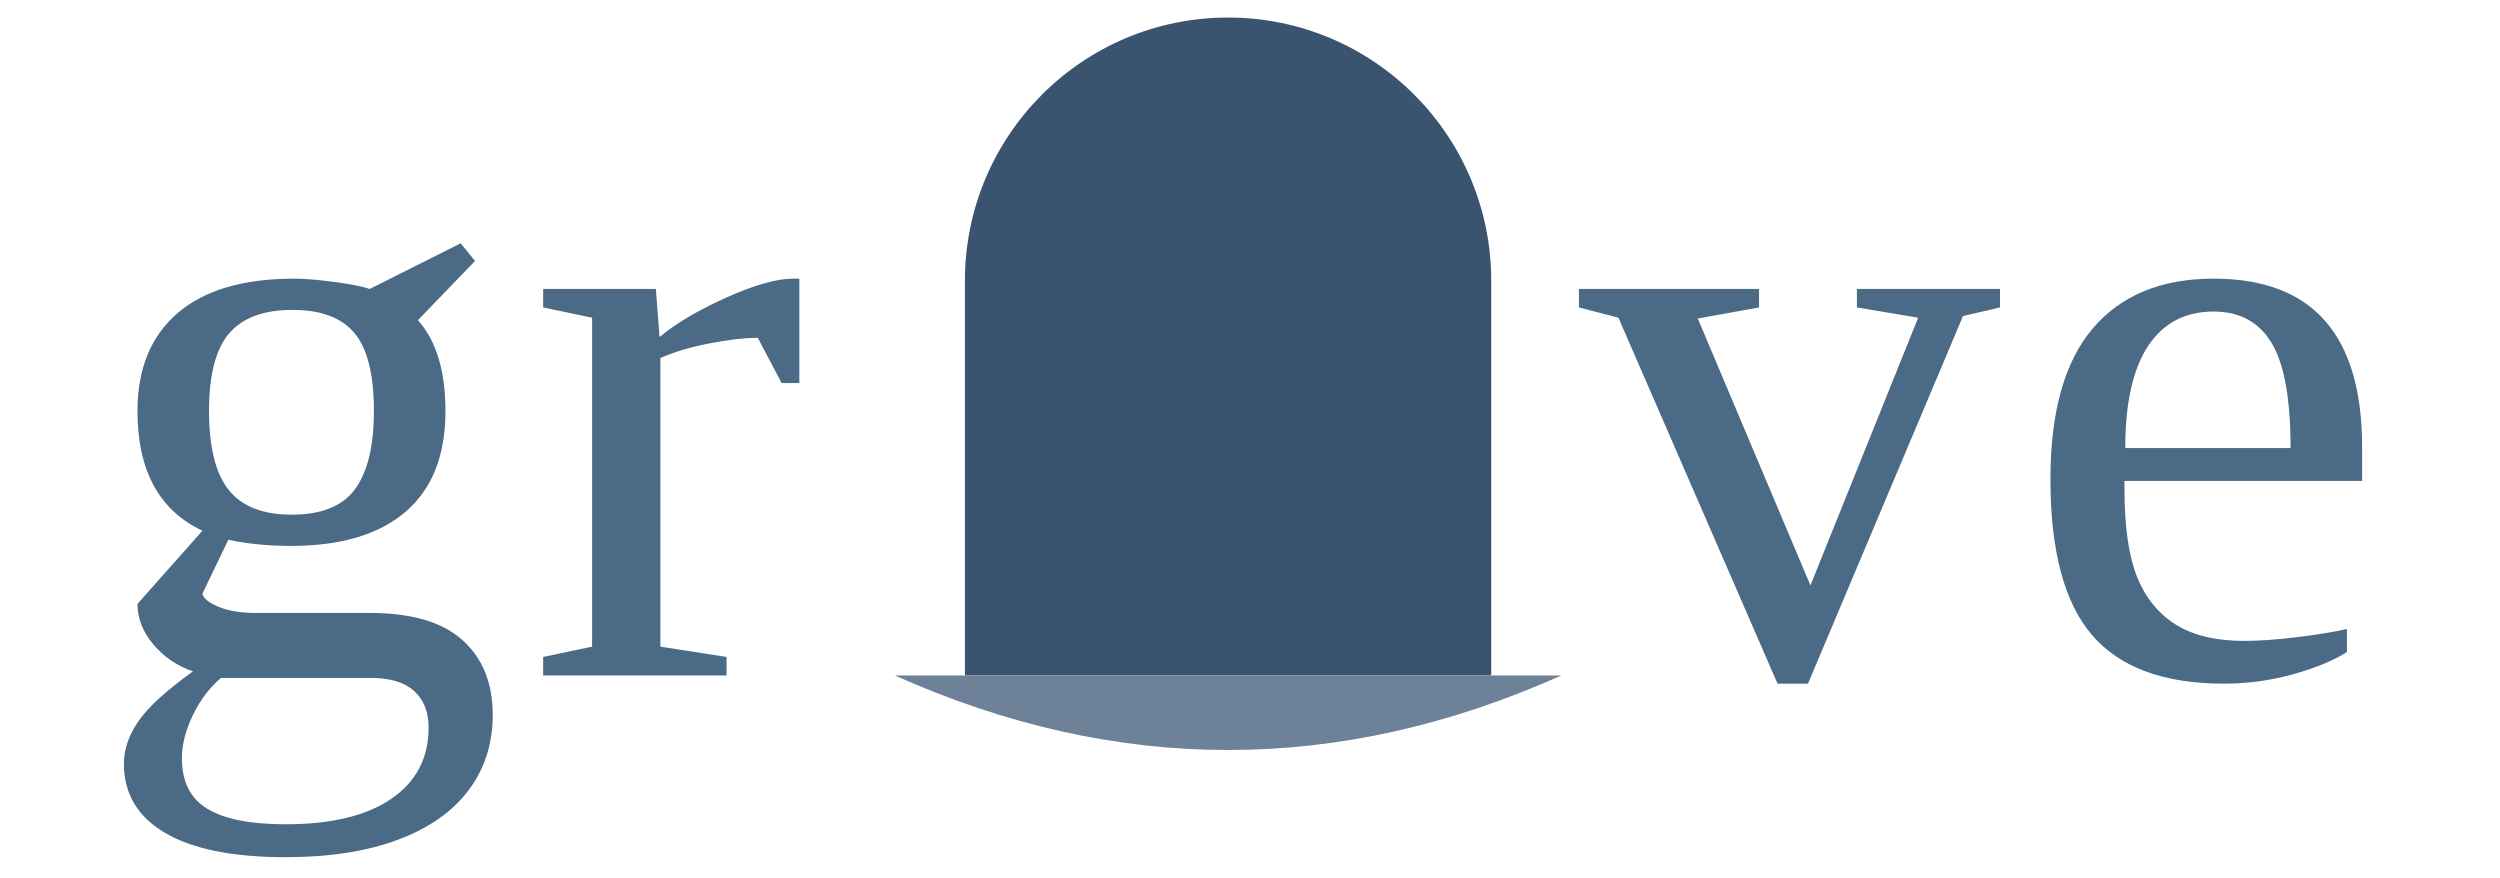
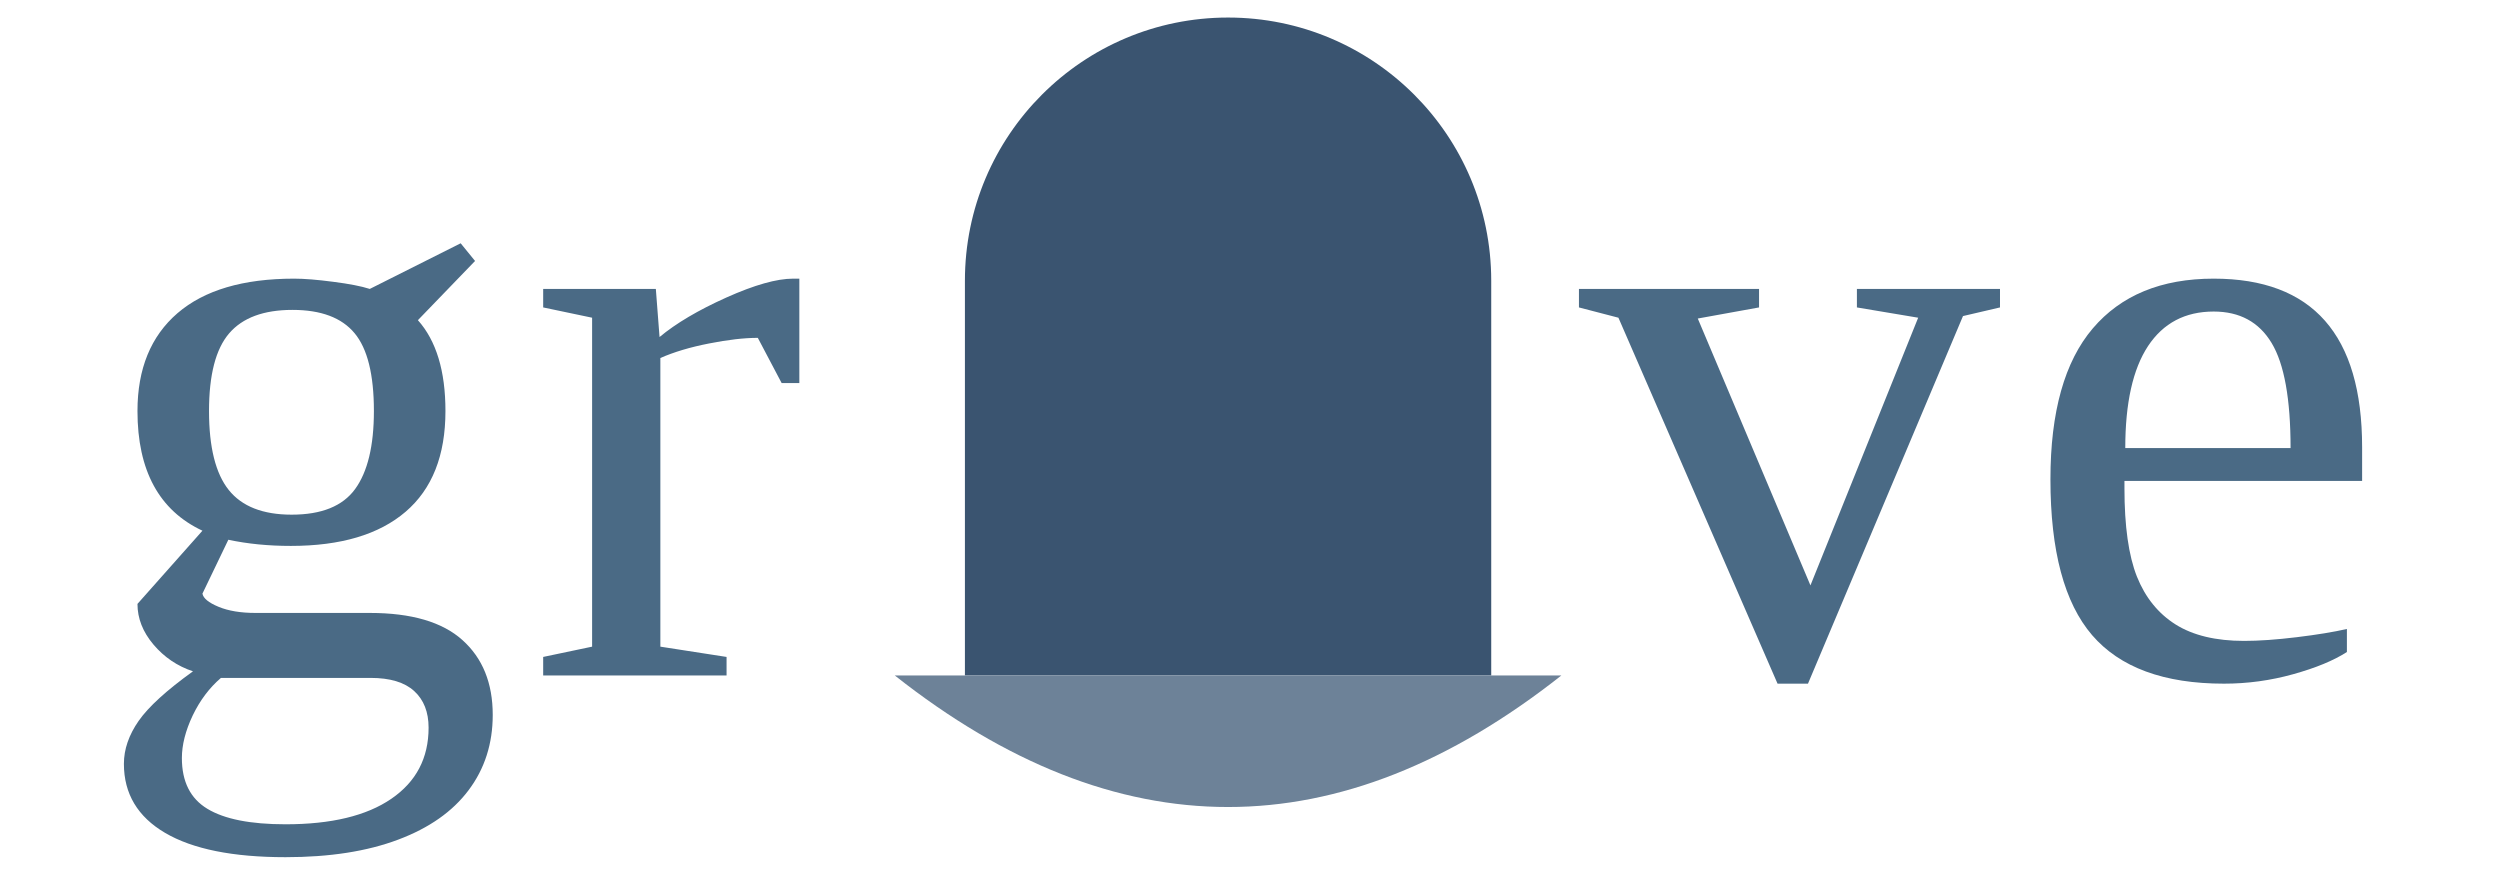
<svg xmlns="http://www.w3.org/2000/svg" viewBox="30 38 285 100" font-family="Georgia, 'Times New Roman', serif">
  <defs>
    <style>
      .ink   { fill: #4a6a85; }
      .stone { fill: #3a5470; }
      .earth { fill: #6d8298; }
      .word  { font-size: 96px; font-weight: 400; letter-spacing: 2px; }
    </style>
  </defs>
  <text x="40" y="115" class="ink word">gr</text>
  <text x="210" y="115" class="ink word">ve</text>
  <g transform="translate(135,40)">
    <path class="stone" d="M5,75 L5,30 A30,30 0 0 1 65,30 L65,75 Z" />
  </g>
-   <path class="earth" d="M132,115 L208,115 Q170,132 132,115 Z" />
+   <path class="earth" d="M132,115 L208,115 Q170,145 132,115 Z" />
</svg>
